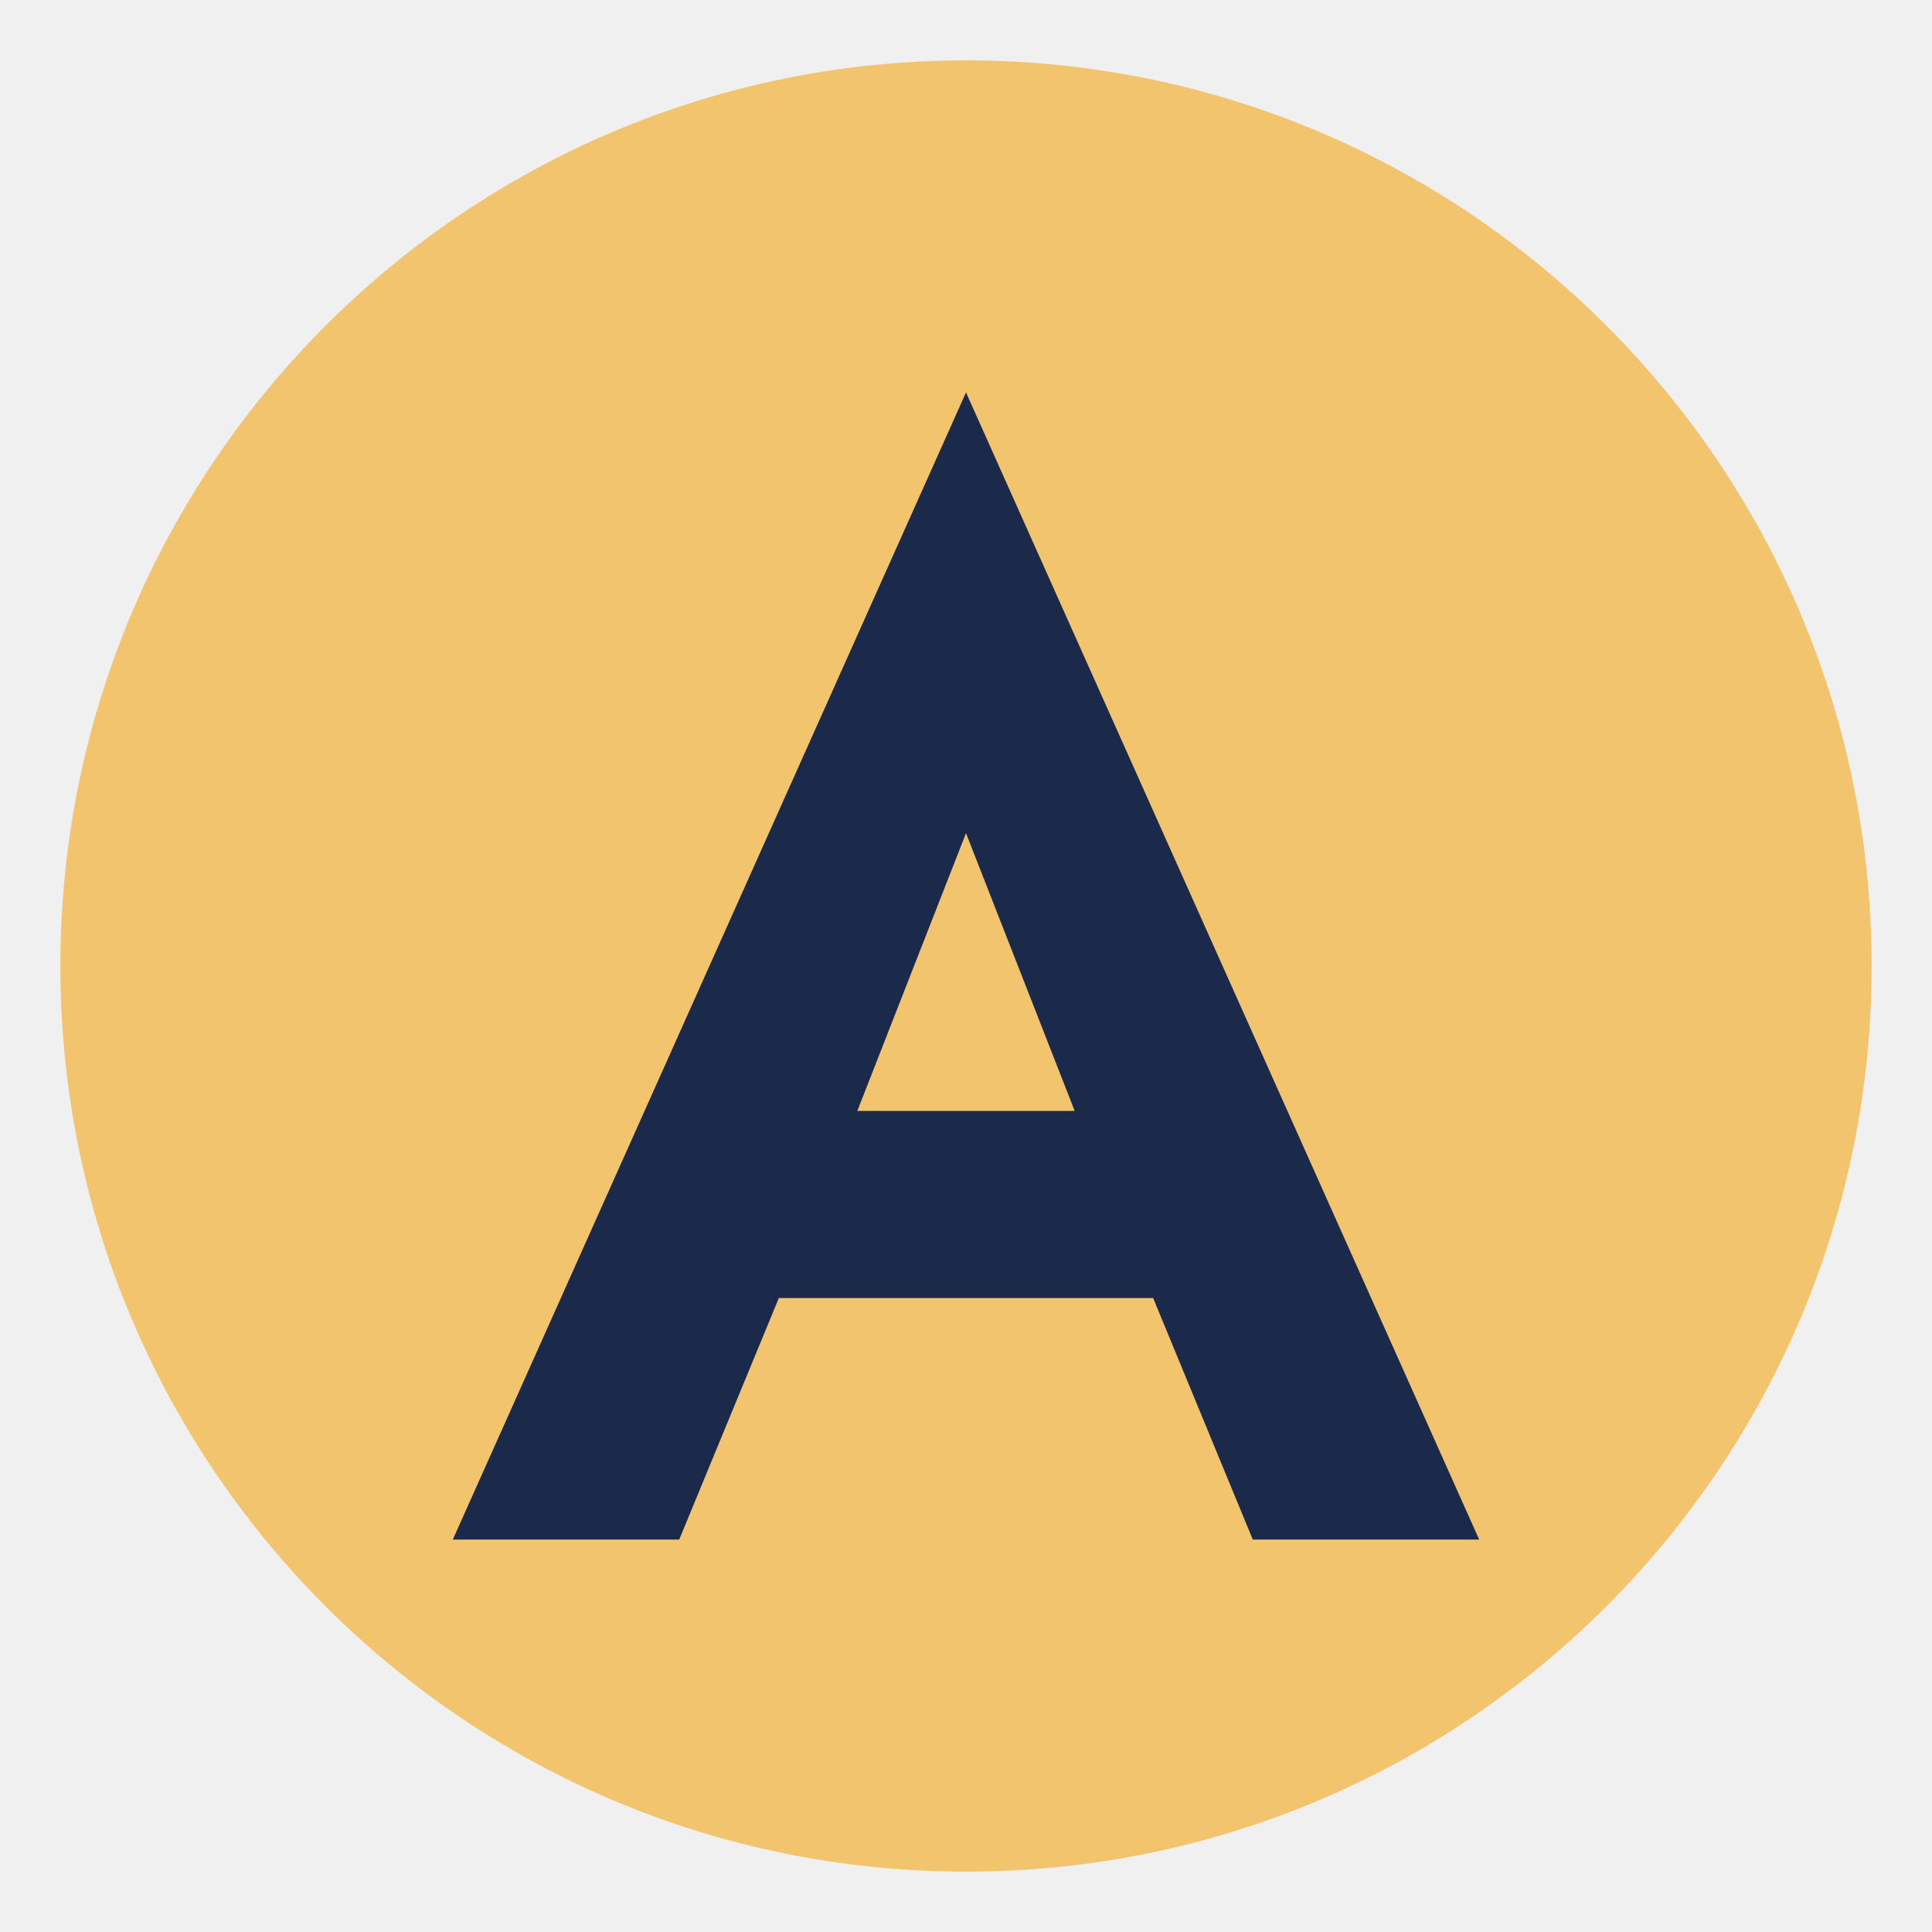
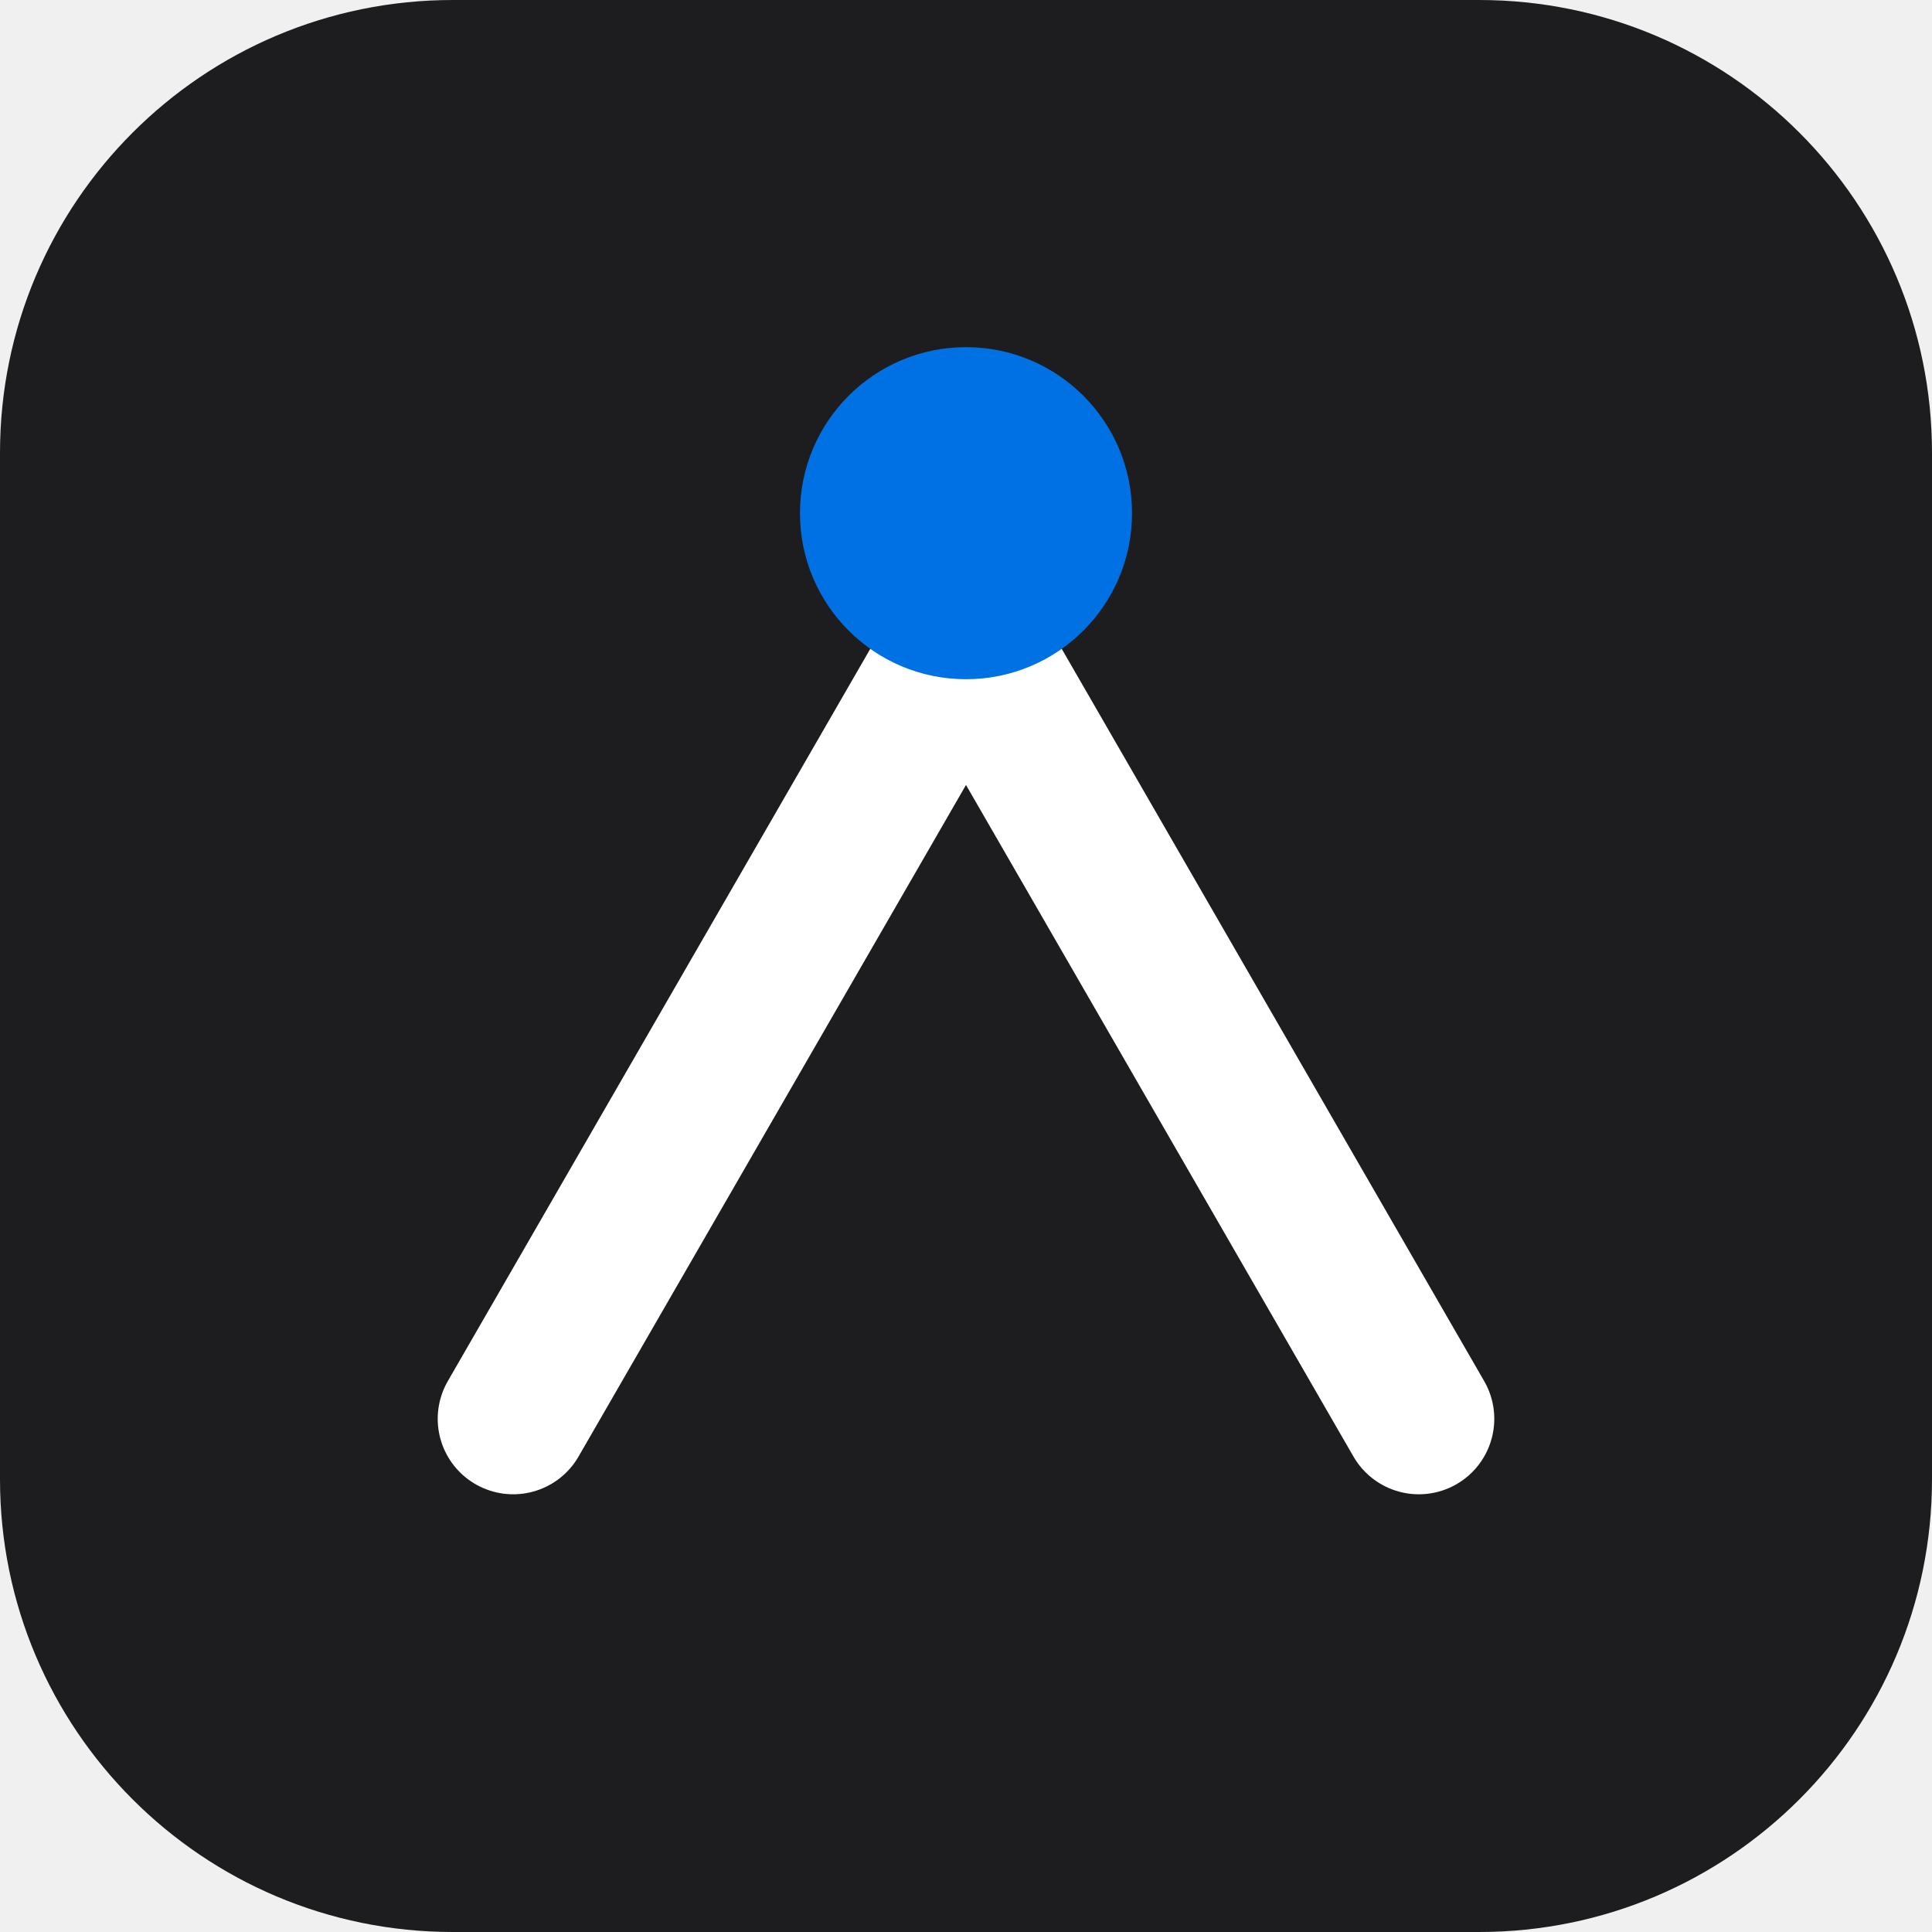
<svg xmlns="http://www.w3.org/2000/svg" viewBox="0 0 64 64" role="img" aria-label="AURA">
-   <circle cx="32" cy="32" r="30" fill="#F2C46D" />
-   <path d="M32 13 L49 51 H41.5 L38.2 43 H25.8 L22.5 51 H15 Z M28.4 36.8 H35.6 L32 27.6 Z" fill="#1B2A4A" />
+   <rect width="64" height="64" rx="15" fill="#1D1D1F" />
+   <path d="M17 47 L32 21 L47 47" fill="none" stroke="#FFFFFF" stroke-width="5" stroke-linecap="round" stroke-linejoin="round" />
+   <circle cx="32" cy="17" r="5.5" fill="#0071E3" />
</svg>
